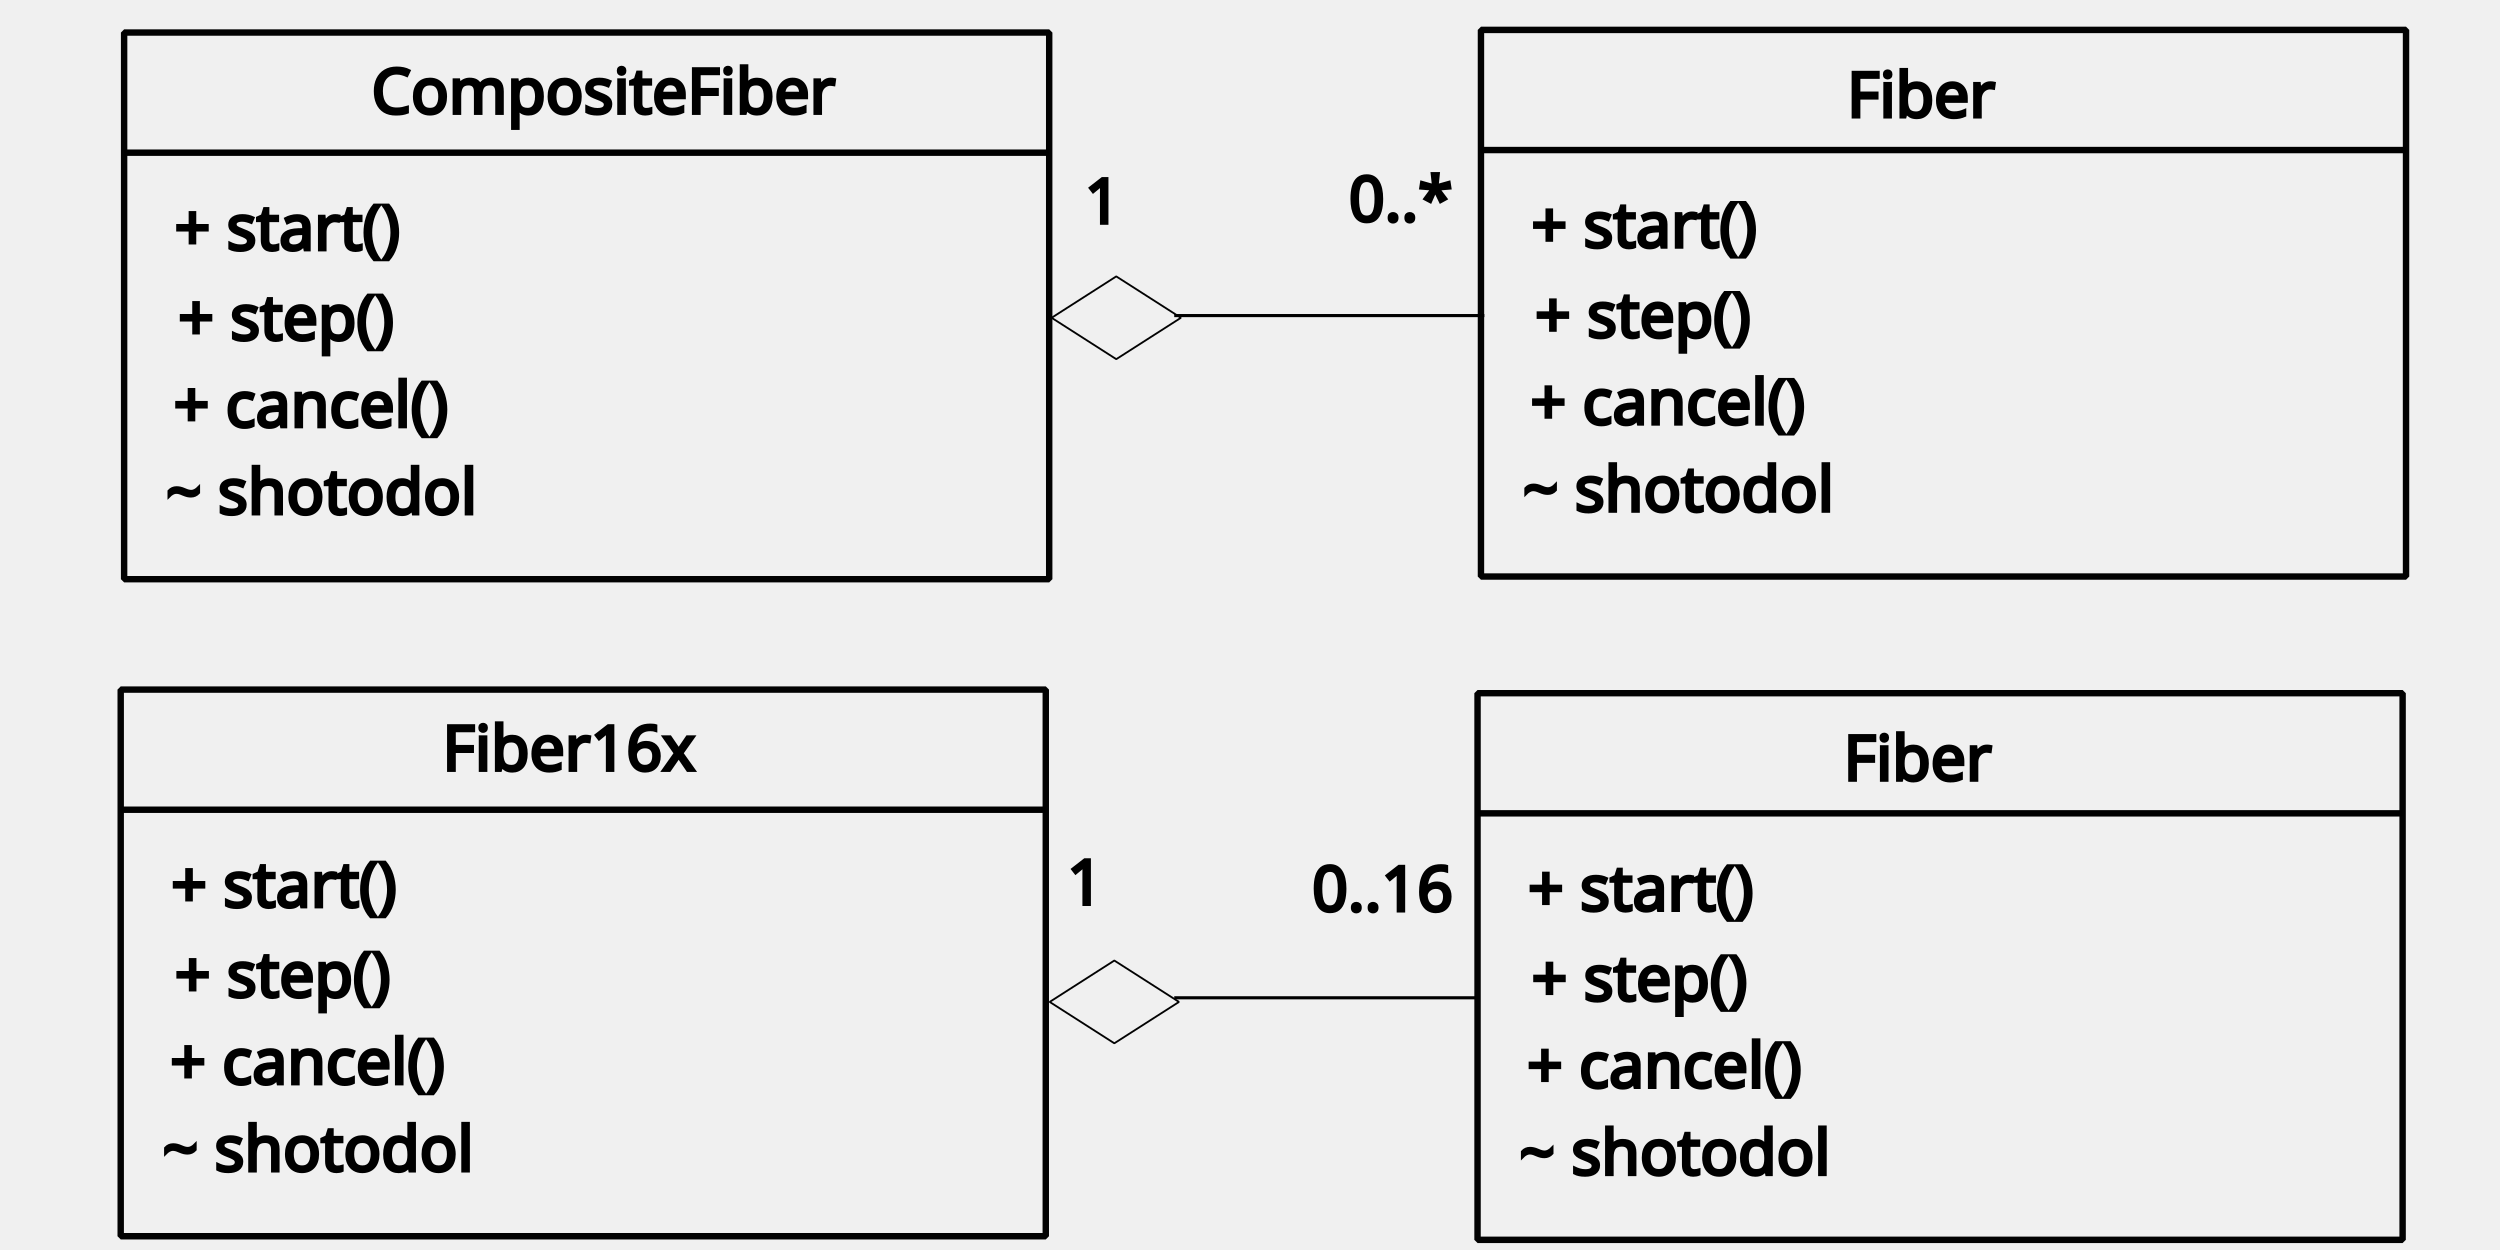
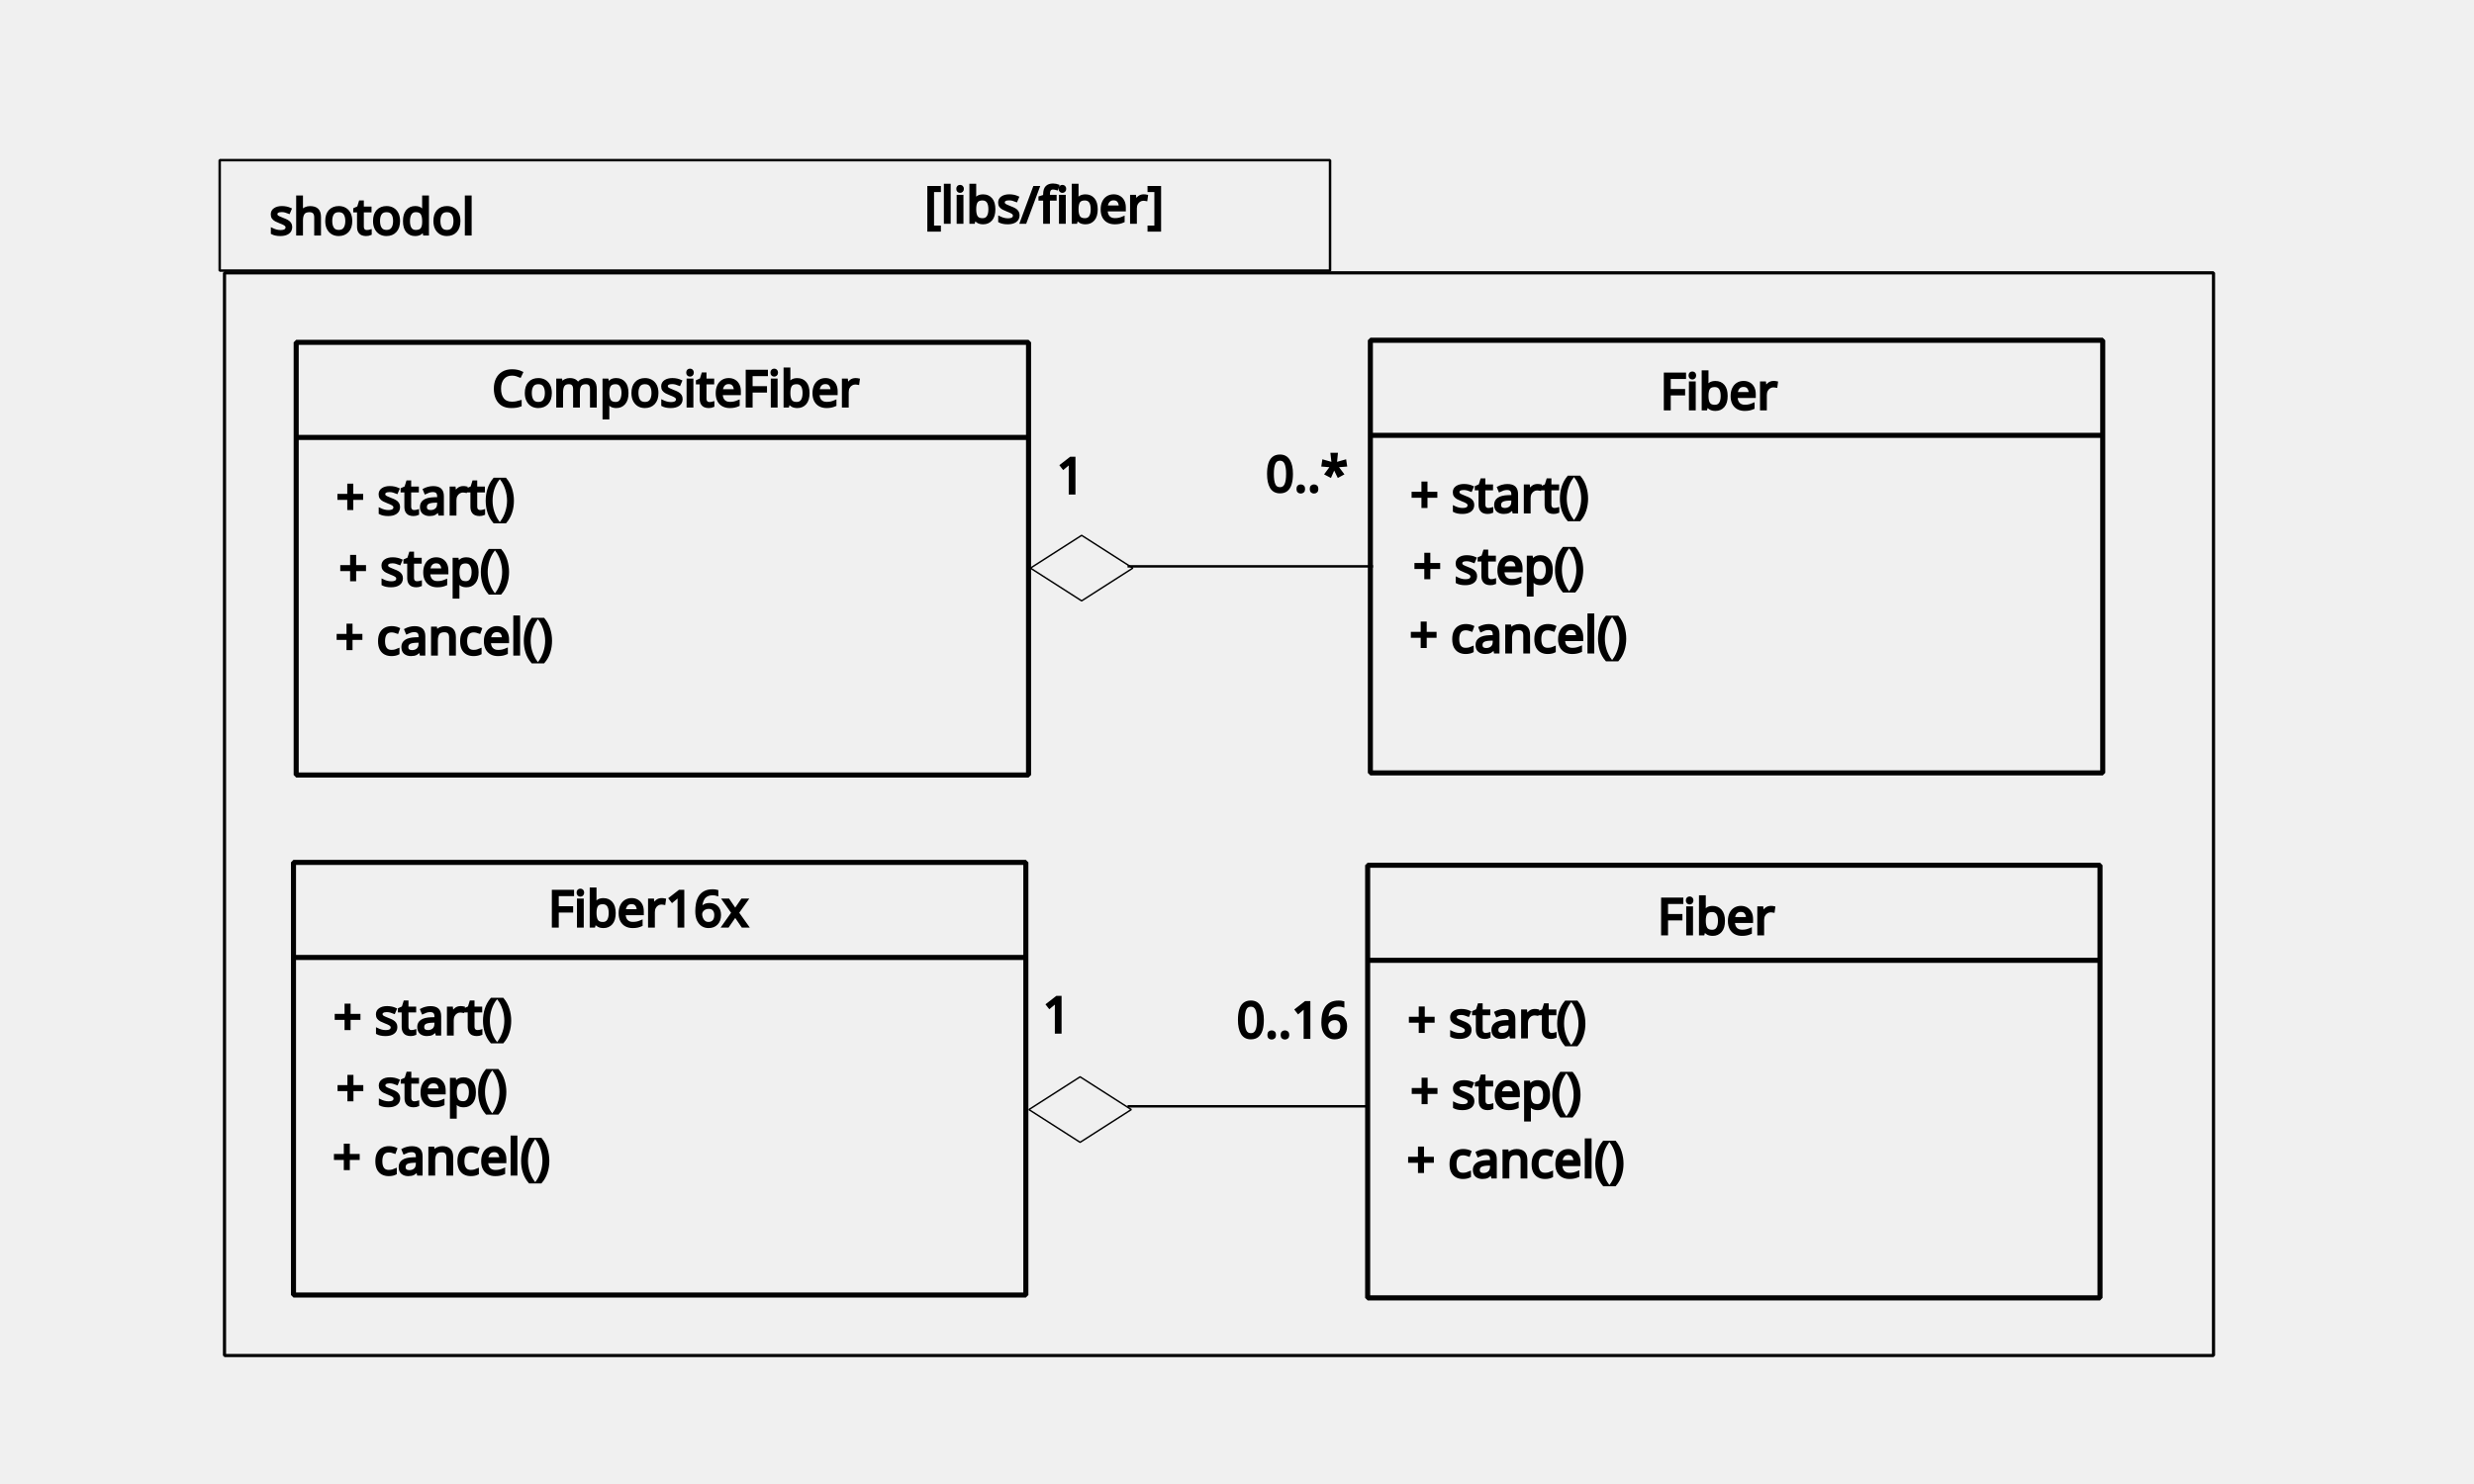
- <svg xmlns="http://www.w3.org/2000/svg" viewBox="165 100 800 400" id="svg4022" version="1.1" width="100%" height="100%" style="stroke:#000000">
+ <svg xmlns="http://www.w3.org/2000/svg" viewBox="165 100 1000 600" id="svg4022" version="1.1" width="100%" height="100%" style="stroke:#000000">
  <defs id="defs4148">
    </defs>
  <style type="text/css" id="style4024">
* {
	stroke: black;
}

text {
	fill: black;
	stroke: none;
	font-size: 10px;
	font-family: sans-serif;
}

rect, ellipse {
	fill: white;
}

polygon {
	stroke-miterlimit: 1;
	fill: white;
}
</style>
-   <g transform="translate(190.6132,-37.57134)" id="g3547-9" style="stroke:#000000">
-     <g transform="translate(-175.7454,216.9417)" id="g5919-0" style="stroke:#000000">
-       <rect style="opacity:0.99;fill:none;stroke:#000000;stroke-width:2.055;stroke-linecap:butt;stroke-linejoin:bevel;stroke-miterlimit:0;stroke-opacity:1;stroke-dasharray:none" id="rect4321-8" width="296.023" height="174.923" x="189.852" y="-68.955" />
-       <path style="fill:none;stroke:#000000;stroke-width:2.055px;stroke-linecap:butt;stroke-linejoin:miter;stroke-opacity:1" d="m 189.774,-30.51 296.023,0" id="path4323-1" />
+   <g id="g4676" style="stroke:#000000" transform="translate(80,128)">
+     <g style="stroke:#000000" id="g3547-9" transform="translate(190.6132,-37.57134)">
+       <g style="stroke:#000000" id="g5919-0" transform="translate(-175.7454,216.9417)">
+         <rect y="-68.955" x="189.852" height="174.923" width="296.023" id="rect4321-8" style="opacity:0.99;fill:none;stroke:#000000;stroke-width:2.055;stroke-linecap:butt;stroke-linejoin:bevel;stroke-miterlimit:0;stroke-opacity:1;stroke-dasharray:none" />
+         <path id="path4323-1" d="m 189.774,-30.51 296.023,0" style="fill:none;stroke:#000000;stroke-width:2.055px;stroke-linecap:butt;stroke-linejoin:miter;stroke-opacity:1" />
+       </g>
+       <text xml:space="preserve" style="font-size:20px;font-style:normal;font-weight:normal;line-height:125%;letter-spacing:0px;word-spacing:0px;fill:#000000;fill-opacity:1;stroke:none;font-family:Sans;-inkscape-font-specification:Sans" x="93.285" y="173.849" id="text5950-0">
+         <tspan id="tspan5952-6" style="stroke:#000000" x="93.285" y="173.849">CompositeFiber</tspan>
+       </text>
+       <text xml:space="preserve" style="font-size:20px;font-style:normal;font-weight:normal;line-height:125%;letter-spacing:0px;word-spacing:0px;fill:#000000;fill-opacity:1;stroke:none;font-family:Sans;-inkscape-font-specification:Sans" x="30.27" y="217.511" id="text5975-7">
+         <tspan id="tspan5977-2" style="stroke:#000000" x="30.27" y="217.511">+ start()</tspan>
+       </text>
+       <text xml:space="preserve" style="font-size:20px;font-style:normal;font-weight:normal;line-height:125%;letter-spacing:0px;word-spacing:0px;fill:#000000;fill-opacity:1;stroke:none;font-family:Sans;-inkscape-font-specification:Sans" x="31.422" y="246.313" id="text5975-2-9">
+         <tspan id="tspan5977-3-2" style="stroke:#000000" x="31.422" y="246.313">+ step()</tspan>
+       </text>
+       <text xml:space="preserve" style="font-size:20px;font-style:normal;font-weight:normal;line-height:125%;letter-spacing:0px;word-spacing:0px;fill:#000000;fill-opacity:1;stroke:none;font-family:Sans;-inkscape-font-specification:Sans" x="29.959" y="274.138" id="text5975-2-5-7">
+         <tspan id="tspan5977-3-0-5" style="stroke:#000000" x="29.959" y="274.138">+ cancel()</tspan>
+       </text>
    </g>
-     <text id="text5950-0" y="173.849" x="93.285" style="font-size:20px;font-style:normal;font-weight:normal;line-height:125%;letter-spacing:0px;word-spacing:0px;fill:#000000;fill-opacity:1;stroke:none;font-family:Sans;-inkscape-font-specification:Sans" xml:space="preserve">
-       <tspan y="173.849" x="93.285" style="stroke:#000000" id="tspan5952-6">CompositeFiber</tspan>
+     <g style="stroke:#000000" id="g3547-9-6" transform="translate(189.5198,172.6815)">
+       <g style="stroke:#000000" id="g5919-0-2" transform="translate(-175.7454,216.9417)">
+         <rect y="-68.955" x="189.852" height="174.923" width="296.023" id="rect4321-8-0" style="opacity:0.99;fill:none;stroke:#000000;stroke-width:2.055;stroke-linecap:butt;stroke-linejoin:bevel;stroke-miterlimit:0;stroke-opacity:1;stroke-dasharray:none" />
+         <path id="path4323-1-4" d="m 189.774,-30.51 296.023,0" style="fill:none;stroke:#000000;stroke-width:2.055px;stroke-linecap:butt;stroke-linejoin:miter;stroke-opacity:1" />
+       </g>
+       <text xml:space="preserve" style="font-size:20px;font-style:normal;font-weight:normal;line-height:125%;letter-spacing:0px;word-spacing:0px;fill:#000000;fill-opacity:1;stroke:none;font-family:Sans;-inkscape-font-specification:Sans" x="117.101" y="173.849" id="text5950-0-8">
+         <tspan id="tspan5952-6-2" style="stroke:#000000" x="117.101" y="173.849">Fiber16x</tspan>
+       </text>
+       <text xml:space="preserve" style="font-size:20px;font-style:normal;font-weight:normal;line-height:125%;letter-spacing:0px;word-spacing:0px;fill:#000000;fill-opacity:1;stroke:none;font-family:Sans;-inkscape-font-specification:Sans" x="30.27" y="217.511" id="text5975-7-5">
+         <tspan id="tspan5977-2-4" style="stroke:#000000" x="30.27" y="217.511">+ start()</tspan>
+       </text>
+       <text xml:space="preserve" style="font-size:20px;font-style:normal;font-weight:normal;line-height:125%;letter-spacing:0px;word-spacing:0px;fill:#000000;fill-opacity:1;stroke:none;font-family:Sans;-inkscape-font-specification:Sans" x="31.422" y="246.313" id="text5975-2-9-4">
+         <tspan id="tspan5977-3-2-6" style="stroke:#000000" x="31.422" y="246.313">+ step()</tspan>
+       </text>
+       <text xml:space="preserve" style="font-size:20px;font-style:normal;font-weight:normal;line-height:125%;letter-spacing:0px;word-spacing:0px;fill:#000000;fill-opacity:1;stroke:none;font-family:Sans;-inkscape-font-specification:Sans" x="29.959" y="274.138" id="text5975-2-5-7-6">
+         <tspan id="tspan5977-3-0-5-1" style="stroke:#000000" x="29.959" y="274.138">+ cancel()</tspan>
+       </text>
+     </g>
+     <path id="rect3727" d="m 522.201,214.931 c 6.896,-4.414 13.793,-8.827 20.689,-13.241 -6.896,-4.414 -13.793,-8.827 -20.689,-13.241 -6.896,4.414 -13.793,8.827 -20.689,13.241 6.896,4.414 13.793,8.827 20.689,13.241 z" style="opacity:0.99;fill:none;stroke:#000000;stroke-width:0.593;stroke-linecap:butt;stroke-linejoin:bevel;stroke-miterlimit:0;stroke-opacity:1;stroke-dasharray:none" />
+     <path id="rect3727-4-7" d="m 521.585,433.856 c 6.896,-4.414 13.793,-8.827 20.689,-13.241 -6.896,-4.414 -13.793,-8.827 -20.689,-13.241 -6.896,4.414 -13.793,8.827 -20.689,13.241 6.896,4.414 13.793,8.827 20.689,13.241 z" style="opacity:0.99;fill:none;stroke:#000000;stroke-width:0.593;stroke-linecap:butt;stroke-linejoin:bevel;stroke-miterlimit:0;stroke-opacity:1;stroke-dasharray:none" />
+     <text id="text5166" y="171.448" x="512.11" style="font-size:20px;font-style:normal;font-weight:normal;line-height:125%;letter-spacing:0px;word-spacing:0px;fill:#000000;fill-opacity:1;stroke:none;font-family:Sans;-inkscape-font-specification:Sans" xml:space="preserve">
+       <tspan y="171.448" x="512.11" style="stroke:#000000" id="tspan5168">1</tspan>
    </text>
-     <text id="text5975-7" y="217.511" x="30.27" style="font-size:20px;font-style:normal;font-weight:normal;line-height:125%;letter-spacing:0px;word-spacing:0px;fill:#000000;fill-opacity:1;stroke:none;font-family:Sans;-inkscape-font-specification:Sans" xml:space="preserve">
-       <tspan y="217.511" x="30.27" style="stroke:#000000" id="tspan5977-2">+ start()</tspan>
+     <g style="stroke:#000000" transform="translate(209.3538,89.27692)" id="g5199">
+       <g id="g3547" transform="translate(415.4462,-127.6923)" style="stroke:#000000">
+         <g transform="translate(-175.7454,216.9417)" id="g5919" style="stroke:#000000">
+           <rect style="opacity:0.99;fill:none;stroke:#000000;stroke-width:2.055;stroke-linecap:butt;stroke-linejoin:bevel;stroke-miterlimit:0;stroke-opacity:1;stroke-dasharray:none" id="rect4321" width="296.023" height="174.923" x="189.852" y="-68.955" />
+           <path style="fill:none;stroke:#000000;stroke-width:2.055px;stroke-linecap:butt;stroke-linejoin:miter;stroke-opacity:1" d="m 189.774,-30.51 296.023,0" id="path4323" />
+         </g>
+         <text id="text5950" y="175.849" x="131.285" style="font-size:20px;font-style:normal;font-weight:normal;line-height:125%;letter-spacing:0px;word-spacing:0px;fill:#000000;fill-opacity:1;stroke:none;font-family:Sans;-inkscape-font-specification:Sans" xml:space="preserve">
+           <tspan y="175.849" x="131.285" style="stroke:#000000" id="tspan5952">Fiber</tspan>
+         </text>
+         <text id="text5975" y="217.511" x="30.27" style="font-size:20px;font-style:normal;font-weight:normal;line-height:125%;letter-spacing:0px;word-spacing:0px;fill:#000000;fill-opacity:1;stroke:none;font-family:Sans;-inkscape-font-specification:Sans" xml:space="preserve">
+           <tspan y="217.511" x="30.27" style="stroke:#000000" id="tspan5977">+ start()</tspan>
+         </text>
+         <text id="text5975-2" y="246.313" x="31.422" style="font-size:20px;font-style:normal;font-weight:normal;line-height:125%;letter-spacing:0px;word-spacing:0px;fill:#000000;fill-opacity:1;stroke:none;font-family:Sans;-inkscape-font-specification:Sans" xml:space="preserve">
+           <tspan y="246.313" x="31.422" style="stroke:#000000" id="tspan5977-3">+ step()</tspan>
+         </text>
+         <text id="text5975-2-5" y="274.138" x="29.959" style="font-size:20px;font-style:normal;font-weight:normal;line-height:125%;letter-spacing:0px;word-spacing:0px;fill:#000000;fill-opacity:1;stroke:none;font-family:Sans;-inkscape-font-specification:Sans" xml:space="preserve">
+           <tspan y="274.138" x="29.959" style="stroke:#000000" id="tspan5977-3-0">+ cancel()</tspan>
+         </text>
+       </g>
+       <g id="g3547-4" transform="translate(414.3528,84.56049)" style="stroke:#000000">
+         <g transform="translate(-175.7454,216.9417)" id="g5919-00" style="stroke:#000000">
+           <rect style="opacity:0.99;fill:none;stroke:#000000;stroke-width:2.055;stroke-linecap:butt;stroke-linejoin:bevel;stroke-miterlimit:0;stroke-opacity:1;stroke-dasharray:none" id="rect4321-9" width="296.023" height="174.923" x="189.852" y="-68.955" />
+           <path style="fill:none;stroke:#000000;stroke-width:2.055px;stroke-linecap:butt;stroke-linejoin:miter;stroke-opacity:1" d="m 189.774,-30.51 296.023,0" id="path4323-0" />
+         </g>
+         <text id="text5950-7" y="175.849" x="131.285" style="font-size:20px;font-style:normal;font-weight:normal;line-height:125%;letter-spacing:0px;word-spacing:0px;fill:#000000;fill-opacity:1;stroke:none;font-family:Sans;-inkscape-font-specification:Sans" xml:space="preserve">
+           <tspan y="175.849" x="131.285" style="stroke:#000000" id="tspan5952-3">Fiber</tspan>
+         </text>
+         <text id="text5975-3" y="217.511" x="30.27" style="font-size:20px;font-style:normal;font-weight:normal;line-height:125%;letter-spacing:0px;word-spacing:0px;fill:#000000;fill-opacity:1;stroke:none;font-family:Sans;-inkscape-font-specification:Sans" xml:space="preserve">
+           <tspan y="217.511" x="30.27" style="stroke:#000000" id="tspan5977-34">+ start()</tspan>
+         </text>
+         <text id="text5975-2-93" y="246.313" x="31.422" style="font-size:20px;font-style:normal;font-weight:normal;line-height:125%;letter-spacing:0px;word-spacing:0px;fill:#000000;fill-opacity:1;stroke:none;font-family:Sans;-inkscape-font-specification:Sans" xml:space="preserve">
+           <tspan y="246.313" x="31.422" style="stroke:#000000" id="tspan5977-3-5">+ step()</tspan>
+         </text>
+         <text id="text5975-2-5-8" y="274.138" x="29.959" style="font-size:20px;font-style:normal;font-weight:normal;line-height:125%;letter-spacing:0px;word-spacing:0px;fill:#000000;fill-opacity:1;stroke:none;font-family:Sans;-inkscape-font-specification:Sans" xml:space="preserve">
+           <tspan y="274.138" x="29.959" style="stroke:#000000" id="tspan5977-3-0-9">+ cancel()</tspan>
+         </text>
+       </g>
+       <text xml:space="preserve" style="font-size:20px;font-style:normal;font-weight:normal;line-height:125%;letter-spacing:0px;word-spacing:0px;fill:#000000;fill-opacity:1;stroke:none;font-family:Sans;-inkscape-font-specification:Sans" x="387.309" y="81.493" id="text5170">
+         <tspan id="tspan5172" style="stroke:#000000" x="387.309" y="81.493">0..*</tspan>
+       </text>
+       <text xml:space="preserve" style="font-size:20px;font-style:normal;font-weight:normal;line-height:125%;letter-spacing:0px;word-spacing:0px;fill:#000000;fill-opacity:1;stroke:none;font-family:Sans;-inkscape-font-specification:Sans" x="375.547" y="302.239" id="text5170-7">
+         <tspan id="tspan5172-2" style="stroke:#000000" x="375.547" y="302.239">0..16</tspan>
+       </text>
+     </g>
+     <text id="text5195" y="389.432" x="506.496" style="font-size:20px;font-style:normal;font-weight:normal;line-height:125%;letter-spacing:0px;word-spacing:0px;fill:#000000;fill-opacity:1;stroke:none;font-family:Sans;-inkscape-font-specification:Sans" xml:space="preserve">
+       <tspan y="389.432" x="506.496" style="stroke:#000000" id="tspan5197">1</tspan>
    </text>
-     <text id="text5975-2-9" y="246.313" x="31.422" style="font-size:20px;font-style:normal;font-weight:normal;line-height:125%;letter-spacing:0px;word-spacing:0px;fill:#000000;fill-opacity:1;stroke:none;font-family:Sans;-inkscape-font-specification:Sans" xml:space="preserve">
-       <tspan y="246.313" x="31.422" style="stroke:#000000" id="tspan5977-3-2">+ step()</tspan>
-     </text>
-     <text id="text5975-2-5-7" y="274.138" x="29.959" style="font-size:20px;font-style:normal;font-weight:normal;line-height:125%;letter-spacing:0px;word-spacing:0px;fill:#000000;fill-opacity:1;stroke:none;font-family:Sans;-inkscape-font-specification:Sans" xml:space="preserve">
-       <tspan y="274.138" x="29.959" style="stroke:#000000" id="tspan5977-3-0-5">+ cancel()</tspan>
-     </text>
-     <text id="text6600-0" y="302.019" x="27.489" style="font-size:20px;font-style:normal;font-weight:normal;line-height:125%;letter-spacing:0px;word-spacing:0px;fill:#000000;fill-opacity:1;stroke:none;font-family:Sans;-inkscape-font-specification:Sans" xml:space="preserve">
-       <tspan y="302.019" x="27.489" style="stroke:#000000" id="tspan6602-3">~ shotodol</tspan>
+     <path id="path5233" d="m 540.754,200.985 99.231,0" style="fill:none;stroke:#000000;stroke-width:1px;stroke-linecap:butt;stroke-linejoin:miter;stroke-opacity:1" />
+     <path id="path5237" d="m 540.754,419.292 96.585,0" style="fill:none;stroke:#000000;stroke-width:1px;stroke-linecap:butt;stroke-linejoin:miter;stroke-opacity:1" />
+     <path id="rect4001" d="m 175.742,520.049 c 267.99,0 535.979,0 803.969,0 0,-145.915 0,-291.831 0,-437.746 -267.99,0 -535.979,0 -803.969,0 0,145.915 0,291.831 0,437.746 z" style="opacity:0.99;fill:none;stroke:#000000;stroke-width:1.289;stroke-linecap:butt;stroke-linejoin:bevel;stroke-miterlimit:0;stroke-opacity:1;stroke-dasharray:none" />
+     <path id="rect4773" d="m 173.797,81.401 c 149.604,0 299.208,0 448.812,0 0,-14.885 0,-29.771 0,-44.656 -149.604,0 -299.208,0 -448.812,0 0,14.886 0,29.771 0,44.656 z" style="opacity:0.99;fill:none;stroke:#000000;stroke-width:1;stroke-linecap:butt;stroke-linejoin:bevel;stroke-miterlimit:0;stroke-opacity:1;stroke-dasharray:none" />
+     <text id="text3434-4-7" y="66.73" x="193.928" style="font-size:20px;font-style:normal;font-weight:normal;line-height:125%;letter-spacing:0px;word-spacing:0px;fill:#000000;fill-opacity:1;stroke:none;font-family:Sans;-inkscape-font-specification:Sans" xml:space="preserve">
+       <tspan y="66.73" x="193.928" style="stroke:#000000" id="tspan3436-0-5">shotodol</tspan>
    </text>
  </g>
-   <g transform="translate(189.5198,172.6815)" id="g3547-9-6" style="stroke:#000000">
-     <g transform="translate(-175.7454,216.9417)" id="g5919-0-2" style="stroke:#000000">
-       <rect style="opacity:0.99;fill:none;stroke:#000000;stroke-width:2.055;stroke-linecap:butt;stroke-linejoin:bevel;stroke-miterlimit:0;stroke-opacity:1;stroke-dasharray:none" id="rect4321-8-0" width="296.023" height="174.923" x="189.852" y="-68.955" />
-       <path style="fill:none;stroke:#000000;stroke-width:2.055px;stroke-linecap:butt;stroke-linejoin:miter;stroke-opacity:1" d="m 189.774,-30.51 296.023,0" id="path4323-1-4" />
-     </g>
-     <text id="text5950-0-8" y="173.849" x="117.101" style="font-size:20px;font-style:normal;font-weight:normal;line-height:125%;letter-spacing:0px;word-spacing:0px;fill:#000000;fill-opacity:1;stroke:none;font-family:Sans;-inkscape-font-specification:Sans" xml:space="preserve">
-       <tspan y="173.849" x="117.101" style="stroke:#000000" id="tspan5952-6-2">Fiber16x</tspan>
-     </text>
-     <text id="text5975-7-5" y="217.511" x="30.27" style="font-size:20px;font-style:normal;font-weight:normal;line-height:125%;letter-spacing:0px;word-spacing:0px;fill:#000000;fill-opacity:1;stroke:none;font-family:Sans;-inkscape-font-specification:Sans" xml:space="preserve">
-       <tspan y="217.511" x="30.27" style="stroke:#000000" id="tspan5977-2-4">+ start()</tspan>
-     </text>
-     <text id="text5975-2-9-4" y="246.313" x="31.422" style="font-size:20px;font-style:normal;font-weight:normal;line-height:125%;letter-spacing:0px;word-spacing:0px;fill:#000000;fill-opacity:1;stroke:none;font-family:Sans;-inkscape-font-specification:Sans" xml:space="preserve">
-       <tspan y="246.313" x="31.422" style="stroke:#000000" id="tspan5977-3-2-6">+ step()</tspan>
-     </text>
-     <text id="text5975-2-5-7-6" y="274.138" x="29.959" style="font-size:20px;font-style:normal;font-weight:normal;line-height:125%;letter-spacing:0px;word-spacing:0px;fill:#000000;fill-opacity:1;stroke:none;font-family:Sans;-inkscape-font-specification:Sans" xml:space="preserve">
-       <tspan y="274.138" x="29.959" style="stroke:#000000" id="tspan5977-3-0-5-1">+ cancel()</tspan>
-     </text>
-     <text id="text6600-0-9" y="302.019" x="27.489" style="font-size:20px;font-style:normal;font-weight:normal;line-height:125%;letter-spacing:0px;word-spacing:0px;fill:#000000;fill-opacity:1;stroke:none;font-family:Sans;-inkscape-font-specification:Sans" xml:space="preserve">
-       <tspan y="302.019" x="27.489" style="stroke:#000000" id="tspan6602-3-1">~ shotodol</tspan>
-     </text>
-   </g>
-   <path style="opacity:0.99;fill:none;stroke:#000000;stroke-width:0.593;stroke-linecap:butt;stroke-linejoin:bevel;stroke-miterlimit:0;stroke-opacity:1;stroke-dasharray:none" d="m 522.201,214.931 c 6.896,-4.414 13.793,-8.827 20.689,-13.241 -6.896,-4.414 -13.793,-8.827 -20.689,-13.241 -6.896,4.414 -13.793,8.827 -20.689,13.241 6.896,4.414 13.793,8.827 20.689,13.241 z" id="rect3727" />
-   <path style="opacity:0.99;fill:none;stroke:#000000;stroke-width:0.593;stroke-linecap:butt;stroke-linejoin:bevel;stroke-miterlimit:0;stroke-opacity:1;stroke-dasharray:none" d="m 521.585,433.856 c 6.896,-4.414 13.793,-8.827 20.689,-13.241 -6.896,-4.414 -13.793,-8.827 -20.689,-13.241 -6.896,4.414 -13.793,8.827 -20.689,13.241 6.896,4.414 13.793,8.827 20.689,13.241 z" id="rect3727-4-7" />
-   <text xml:space="preserve" style="font-size:20px;font-style:normal;font-weight:normal;line-height:125%;letter-spacing:0px;word-spacing:0px;fill:#000000;fill-opacity:1;stroke:none;font-family:Sans;-inkscape-font-specification:Sans" x="512.11" y="171.448" id="text5166">
-     <tspan id="tspan5168" style="stroke:#000000" x="512.11" y="171.448">1</tspan>
+   <text xml:space="preserve" style="font-size:20px;font-style:normal;font-weight:normal;line-height:125%;letter-spacing:0px;word-spacing:0px;fill:#000000;fill-opacity:1;stroke:none;font-family:Sans;-inkscape-font-specification:Sans" x="538.733" y="189.985" id="text9711-9">
+     <tspan id="tspan9713-2" style="stroke:#000000" x="538.733" y="189.985">[libs/fiber]</tspan>
  </text>
-   <g id="g5199" transform="translate(209.3538,89.27692)" style="stroke:#000000">
-     <g style="stroke:#000000" transform="translate(415.4462,-127.6923)" id="g3547">
-       <g style="stroke:#000000" id="g5919" transform="translate(-175.7454,216.9417)">
-         <rect y="-68.955" x="189.852" height="174.923" width="296.023" id="rect4321" style="opacity:0.99;fill:none;stroke:#000000;stroke-width:2.055;stroke-linecap:butt;stroke-linejoin:bevel;stroke-miterlimit:0;stroke-opacity:1;stroke-dasharray:none" />
-         <path id="path4323" d="m 189.774,-30.51 296.023,0" style="fill:none;stroke:#000000;stroke-width:2.055px;stroke-linecap:butt;stroke-linejoin:miter;stroke-opacity:1" />
-       </g>
-       <text xml:space="preserve" style="font-size:20px;font-style:normal;font-weight:normal;line-height:125%;letter-spacing:0px;word-spacing:0px;fill:#000000;fill-opacity:1;stroke:none;font-family:Sans;-inkscape-font-specification:Sans" x="131.285" y="175.849" id="text5950">
-         <tspan id="tspan5952" style="stroke:#000000" x="131.285" y="175.849">Fiber</tspan>
-       </text>
-       <text xml:space="preserve" style="font-size:20px;font-style:normal;font-weight:normal;line-height:125%;letter-spacing:0px;word-spacing:0px;fill:#000000;fill-opacity:1;stroke:none;font-family:Sans;-inkscape-font-specification:Sans" x="30.27" y="217.511" id="text5975">
-         <tspan id="tspan5977" style="stroke:#000000" x="30.27" y="217.511">+ start()</tspan>
-       </text>
-       <text xml:space="preserve" style="font-size:20px;font-style:normal;font-weight:normal;line-height:125%;letter-spacing:0px;word-spacing:0px;fill:#000000;fill-opacity:1;stroke:none;font-family:Sans;-inkscape-font-specification:Sans" x="31.422" y="246.313" id="text5975-2">
-         <tspan id="tspan5977-3" style="stroke:#000000" x="31.422" y="246.313">+ step()</tspan>
-       </text>
-       <text xml:space="preserve" style="font-size:20px;font-style:normal;font-weight:normal;line-height:125%;letter-spacing:0px;word-spacing:0px;fill:#000000;fill-opacity:1;stroke:none;font-family:Sans;-inkscape-font-specification:Sans" x="29.959" y="274.138" id="text5975-2-5">
-         <tspan id="tspan5977-3-0" style="stroke:#000000" x="29.959" y="274.138">+ cancel()</tspan>
-       </text>
-       <text xml:space="preserve" style="font-size:20px;font-style:normal;font-weight:normal;line-height:125%;letter-spacing:0px;word-spacing:0px;fill:#000000;fill-opacity:1;stroke:none;font-family:Sans;-inkscape-font-specification:Sans" x="27.489" y="302.019" id="text6600">
-         <tspan id="tspan6602" style="stroke:#000000" x="27.489" y="302.019">~ shotodol</tspan>
-       </text>
-     </g>
-     <g style="stroke:#000000" transform="translate(414.3528,84.56049)" id="g3547-4">
-       <g style="stroke:#000000" id="g5919-00" transform="translate(-175.7454,216.9417)">
-         <rect y="-68.955" x="189.852" height="174.923" width="296.023" id="rect4321-9" style="opacity:0.99;fill:none;stroke:#000000;stroke-width:2.055;stroke-linecap:butt;stroke-linejoin:bevel;stroke-miterlimit:0;stroke-opacity:1;stroke-dasharray:none" />
-         <path id="path4323-0" d="m 189.774,-30.51 296.023,0" style="fill:none;stroke:#000000;stroke-width:2.055px;stroke-linecap:butt;stroke-linejoin:miter;stroke-opacity:1" />
-       </g>
-       <text xml:space="preserve" style="font-size:20px;font-style:normal;font-weight:normal;line-height:125%;letter-spacing:0px;word-spacing:0px;fill:#000000;fill-opacity:1;stroke:none;font-family:Sans;-inkscape-font-specification:Sans" x="131.285" y="175.849" id="text5950-7">
-         <tspan id="tspan5952-3" style="stroke:#000000" x="131.285" y="175.849">Fiber</tspan>
-       </text>
-       <text xml:space="preserve" style="font-size:20px;font-style:normal;font-weight:normal;line-height:125%;letter-spacing:0px;word-spacing:0px;fill:#000000;fill-opacity:1;stroke:none;font-family:Sans;-inkscape-font-specification:Sans" x="30.27" y="217.511" id="text5975-3">
-         <tspan id="tspan5977-34" style="stroke:#000000" x="30.27" y="217.511">+ start()</tspan>
-       </text>
-       <text xml:space="preserve" style="font-size:20px;font-style:normal;font-weight:normal;line-height:125%;letter-spacing:0px;word-spacing:0px;fill:#000000;fill-opacity:1;stroke:none;font-family:Sans;-inkscape-font-specification:Sans" x="31.422" y="246.313" id="text5975-2-93">
-         <tspan id="tspan5977-3-5" style="stroke:#000000" x="31.422" y="246.313">+ step()</tspan>
-       </text>
-       <text xml:space="preserve" style="font-size:20px;font-style:normal;font-weight:normal;line-height:125%;letter-spacing:0px;word-spacing:0px;fill:#000000;fill-opacity:1;stroke:none;font-family:Sans;-inkscape-font-specification:Sans" x="29.959" y="274.138" id="text5975-2-5-8">
-         <tspan id="tspan5977-3-0-9" style="stroke:#000000" x="29.959" y="274.138">+ cancel()</tspan>
-       </text>
-       <text xml:space="preserve" style="font-size:20px;font-style:normal;font-weight:normal;line-height:125%;letter-spacing:0px;word-spacing:0px;fill:#000000;fill-opacity:1;stroke:none;font-family:Sans;-inkscape-font-specification:Sans" x="27.489" y="302.019" id="text6600-3">
-         <tspan id="tspan6602-7" style="stroke:#000000" x="27.489" y="302.019">~ shotodol</tspan>
-       </text>
-     </g>
-     <text id="text5170" y="81.493" x="387.309" style="font-size:20px;font-style:normal;font-weight:normal;line-height:125%;letter-spacing:0px;word-spacing:0px;fill:#000000;fill-opacity:1;stroke:none;font-family:Sans;-inkscape-font-specification:Sans" xml:space="preserve">
-       <tspan y="81.493" x="387.309" style="stroke:#000000" id="tspan5172">0..*</tspan>
-     </text>
-     <text id="text5170-7" y="302.239" x="375.547" style="font-size:20px;font-style:normal;font-weight:normal;line-height:125%;letter-spacing:0px;word-spacing:0px;fill:#000000;fill-opacity:1;stroke:none;font-family:Sans;-inkscape-font-specification:Sans" xml:space="preserve">
-       <tspan y="302.239" x="375.547" style="stroke:#000000" id="tspan5172-2">0..16</tspan>
-     </text>
-   </g>
-   <text xml:space="preserve" style="font-size:20px;font-style:normal;font-weight:normal;line-height:125%;letter-spacing:0px;word-spacing:0px;fill:#000000;fill-opacity:1;stroke:none;font-family:Sans;-inkscape-font-specification:Sans" x="506.496" y="389.432" id="text5195">
-     <tspan id="tspan5197" style="stroke:#000000" x="506.496" y="389.432">1</tspan>
-   </text>
-   <path style="fill:none;stroke:#000000;stroke-width:1px;stroke-linecap:butt;stroke-linejoin:miter;stroke-opacity:1" d="m 540.754,200.985 99.231,0" id="path5233" />
-   <path style="fill:none;stroke:#000000;stroke-width:1px;stroke-linecap:butt;stroke-linejoin:miter;stroke-opacity:1" d="m 540.754,419.292 96.585,0" id="path5237" />
</svg>
